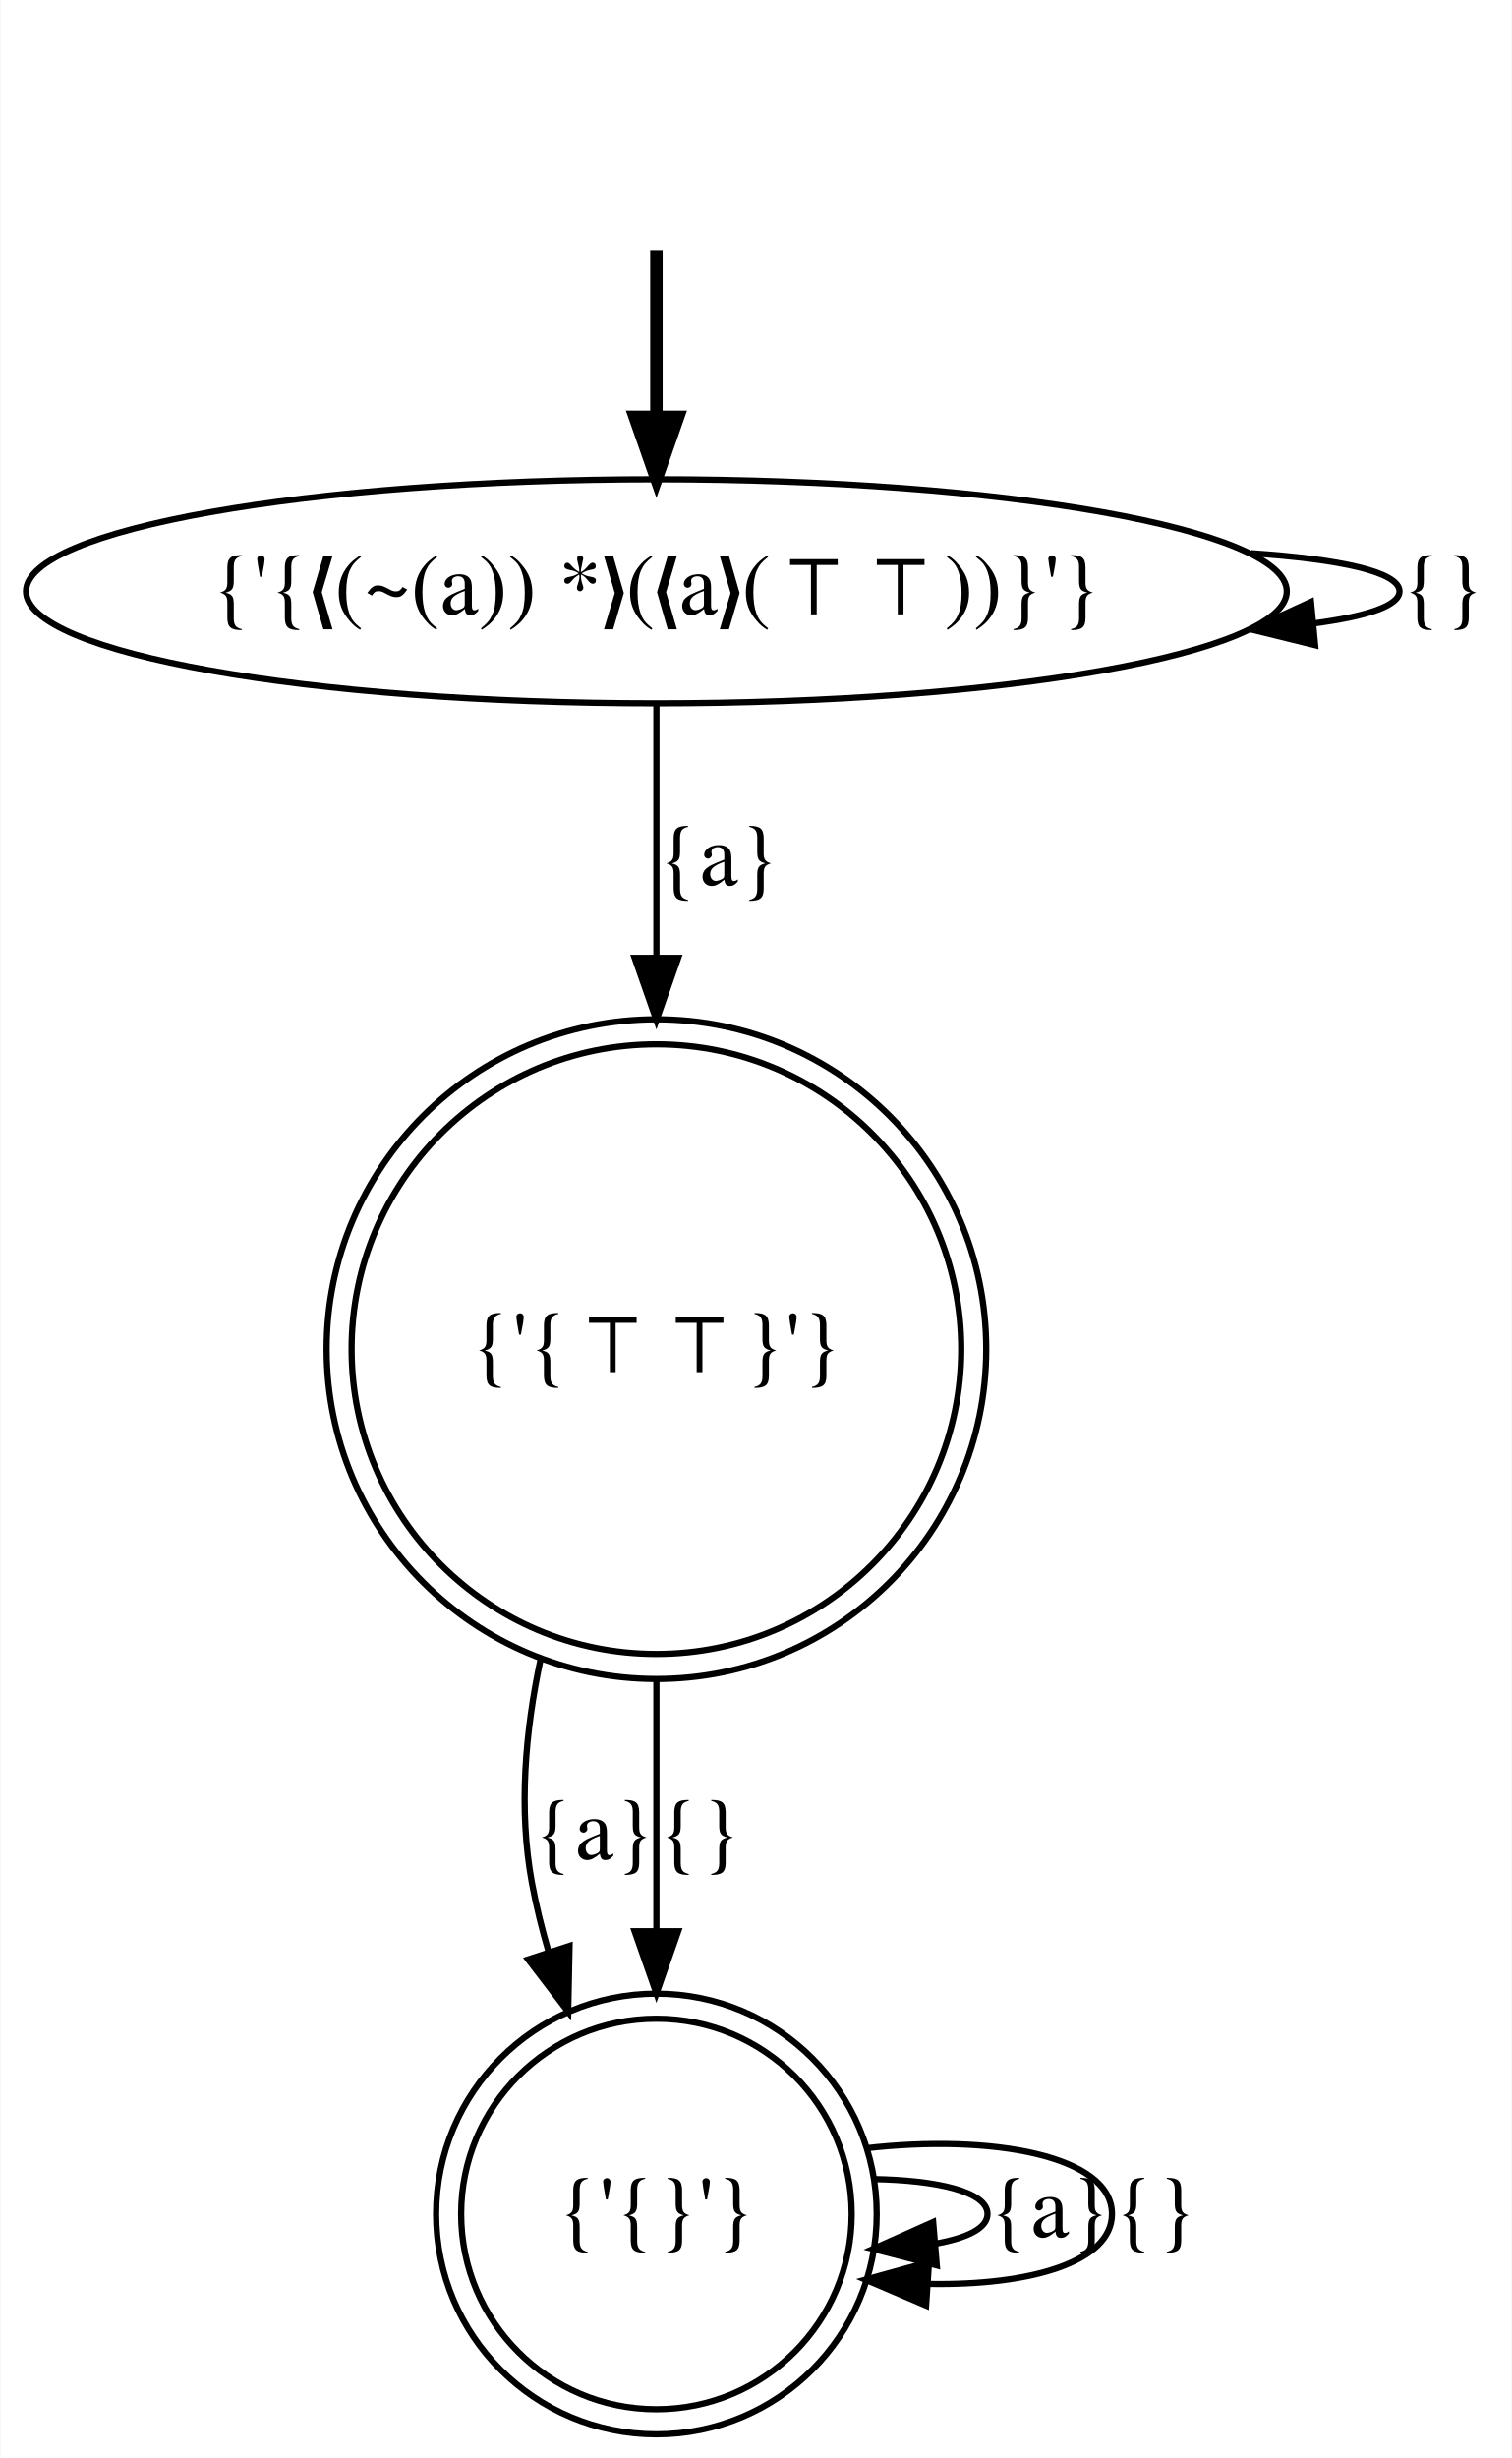
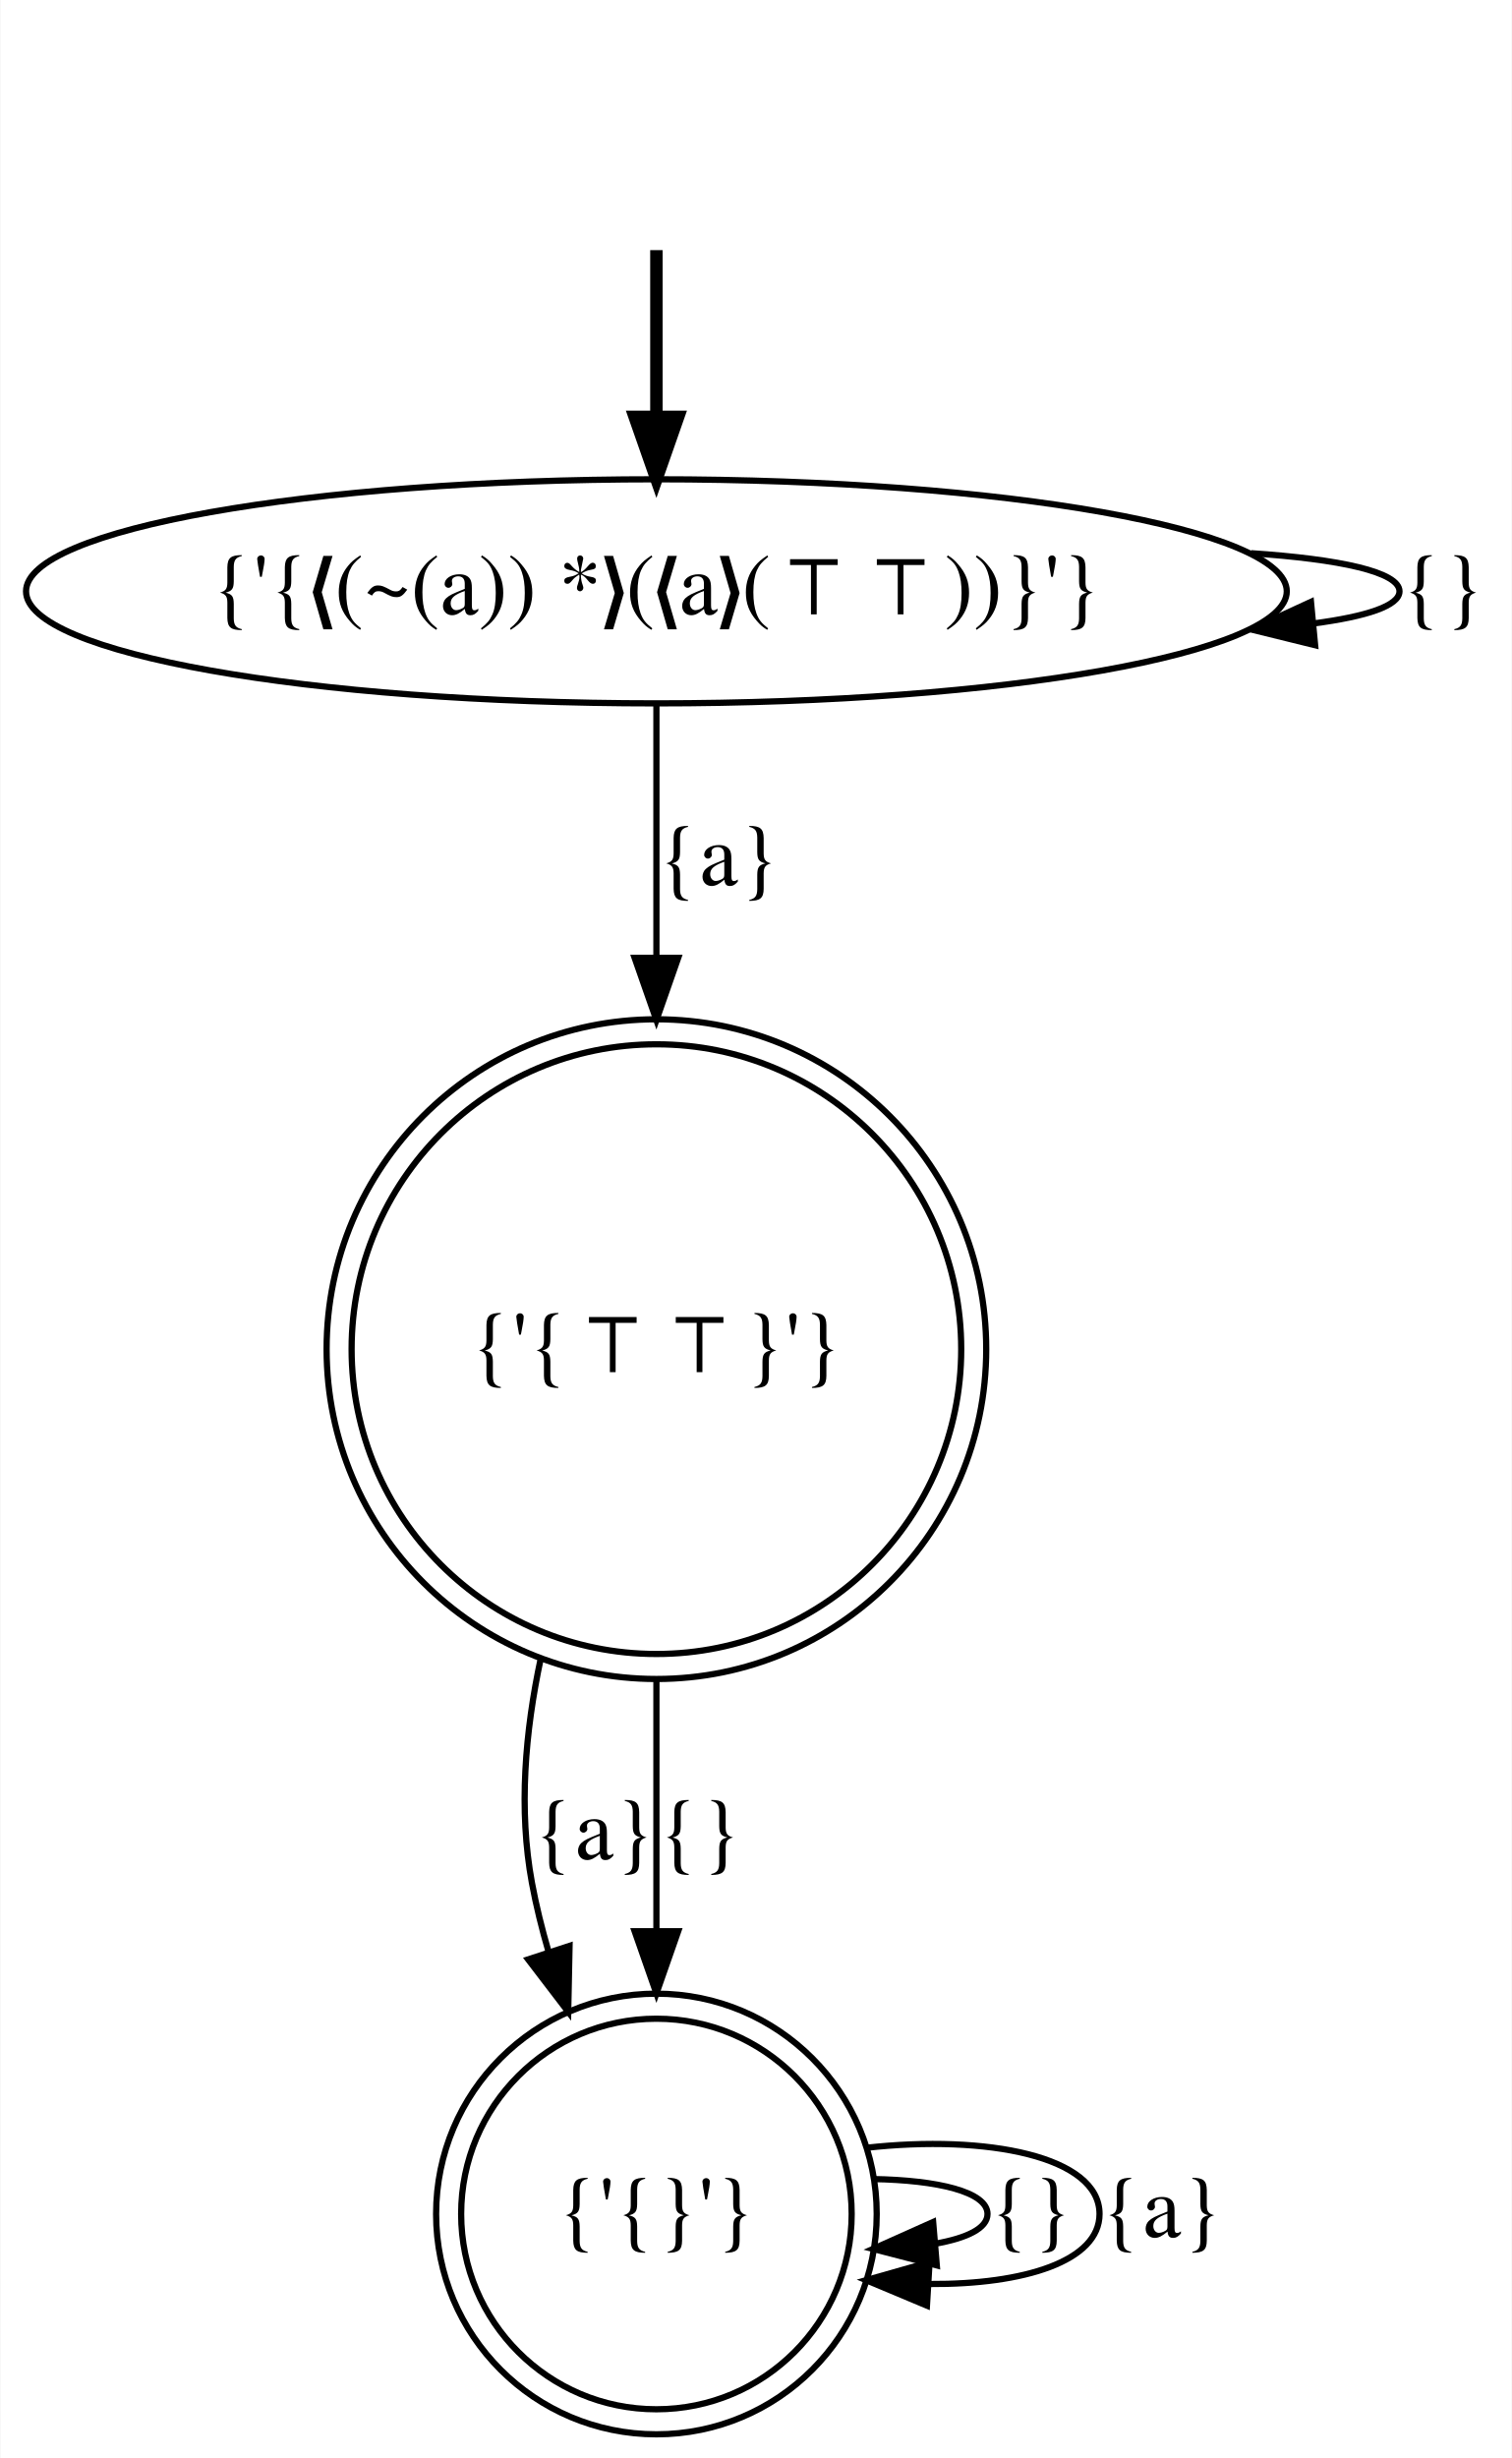
<svg xmlns="http://www.w3.org/2000/svg" width="243pt" height="395pt" viewBox="0.00 0.00 242.78 394.89">
  <g id="graph0" class="graph" transform="scale(1 1) rotate(0) translate(4 390.886)">
    <polygon fill="white" stroke="none" points="-4,4 -4,-390.886 238.782,-390.886 238.782,4 -4,4" />
    <g id="node1" class="node" />
-     <g id="node3" class="node">
+     <g id="node4" class="node">
      <ellipse fill="none" stroke="black" cx="101.391" cy="-295.886" rx="101.282" ry="18" />
      <text text-anchor="middle" x="101.391" y="-292.186" font-family="Times,serif" font-size="14.00">{'{❬(~(a)) *❭(❬a❭(⊤⊤))}'}</text>
    </g>
    <g id="edge1" class="edge">
      <path fill="none" stroke="black" stroke-width="2" d="M101.391,-350.699C101.391,-342.675 101.391,-332.933 101.391,-323.955" />
      <polygon fill="black" stroke="black" stroke-width="2" points="104.891,-323.915 101.391,-313.915 97.891,-323.915 104.891,-323.915" />
    </g>
    <g id="node2" class="node">
+       <ellipse fill="none" stroke="black" cx="101.391" cy="-35.197" rx="31.373" ry="31.373" />
+       <ellipse fill="none" stroke="black" cx="101.391" cy="-35.197" rx="35.396" ry="35.396" />
+       <text text-anchor="middle" x="101.391" y="-31.497" font-family="Times,serif" font-size="14.00">{'{}'}</text>
+     </g>
+     <g id="edge2" class="edge">
+       <path fill="none" stroke="black" d="M136.182,-40.81C146.534,-40.642 154.588,-38.772 154.588,-35.197 154.588,-32.907 151.283,-31.317 146.185,-30.425" />
+       <polygon fill="black" stroke="black" points="146.44,-26.934 136.182,-29.585 145.854,-33.91 146.44,-26.934" />
+       <text text-anchor="middle" x="161.588" y="-31.497" font-family="Times,serif" font-size="14.00">{}</text>
+     </g>
+     <g id="edge5" class="edge">
+       <path fill="none" stroke="black" d="M135.086,-45.829C154.508,-47.999 172.588,-44.455 172.588,-35.197 172.588,-27.603 160.422,-23.854 145.328,-23.949" />
+       <polygon fill="black" stroke="black" points="144.857,-20.471 135.086,-24.565 145.278,-27.458 144.857,-20.471" />
+       <text text-anchor="middle" x="182.588" y="-31.497" font-family="Times,serif" font-size="14.00">{a}</text>
+     </g>
+     <g id="node3" class="node">
      <ellipse fill="none" stroke="black" cx="101.391" cy="-174.14" rx="48.974" ry="48.974" />
      <ellipse fill="none" stroke="black" cx="101.391" cy="-174.14" rx="52.992" ry="52.992" />
      <text text-anchor="middle" x="101.391" y="-170.44" font-family="Times,serif" font-size="14.00">{'{⊤⊤}'}</text>
    </g>
-     <g id="node4" class="node">
-       <ellipse fill="none" stroke="black" cx="101.391" cy="-35.197" rx="31.373" ry="31.373" />
-       <ellipse fill="none" stroke="black" cx="101.391" cy="-35.197" rx="35.396" ry="35.396" />
-       <text text-anchor="middle" x="101.391" y="-31.497" font-family="Times,serif" font-size="14.00">{'{}'}</text>
-     </g>
-     <g id="edge5" class="edge">
+     <g id="edge3" class="edge">
      <path fill="none" stroke="black" d="M82.813,-124.466C80.291,-112.703 79.218,-100.138 81.391,-88.394 82.066,-84.745 82.986,-81.02 84.063,-77.325" />
      <polygon fill="black" stroke="black" points="87.434,-78.275 87.217,-67.682 80.781,-76.098 87.434,-78.275" />
      <text text-anchor="middle" x="91.391" y="-92.195" font-family="Times,serif" font-size="14.00">{a}</text>
    </g>
    <g id="edge7" class="edge">
      <path fill="none" stroke="black" d="M101.391,-121.368C101.391,-107.981 101.391,-93.686 101.391,-80.706" />
      <polygon fill="black" stroke="black" points="104.891,-80.621 101.391,-70.621 97.891,-80.621 104.891,-80.621" />
      <text text-anchor="middle" x="108.391" y="-92.195" font-family="Times,serif" font-size="14.00">{}</text>
    </g>
-     <g id="edge2" class="edge">
+     <g id="edge4" class="edge">
      <path fill="none" stroke="black" d="M101.391,-277.729C101.391,-266.905 101.391,-252.195 101.391,-237.295" />
      <polygon fill="black" stroke="black" points="104.891,-236.996 101.391,-226.996 97.891,-236.996 104.891,-236.996" />
      <text text-anchor="middle" x="111.391" y="-248.686" font-family="Times,serif" font-size="14.00">{a}</text>
    </g>
-     <g id="edge4" class="edge">
+     <g id="edge6" class="edge">
      <path fill="none" stroke="black" d="M196.938,-302.009C211.162,-301.056 220.782,-299.015 220.782,-295.886 220.782,-293.564 215.483,-291.841 206.935,-290.717" />
      <polygon fill="black" stroke="black" points="207.226,-287.229 196.938,-289.762 206.561,-294.197 207.226,-287.229" />
      <text text-anchor="middle" x="227.782" y="-292.186" font-family="Times,serif" font-size="14.00">{}</text>
    </g>
-     <g id="edge3" class="edge">
-       <path fill="none" stroke="black" d="M136.182,-40.81C146.534,-40.642 154.588,-38.772 154.588,-35.197 154.588,-32.907 151.283,-31.317 146.185,-30.425" />
-       <polygon fill="black" stroke="black" points="146.44,-26.934 136.182,-29.585 145.854,-33.91 146.44,-26.934" />
-       <text text-anchor="middle" x="164.588" y="-31.497" font-family="Times,serif" font-size="14.00">{a}</text>
-     </g>
-     <g id="edge6" class="edge">
-       <path fill="none" stroke="black" d="M134.98,-45.744C155.266,-48.088 174.588,-44.572 174.588,-35.197 174.588,-27.434 161.337,-23.688 145.262,-23.961" />
-       <polygon fill="black" stroke="black" points="144.724,-20.489 134.98,-24.65 145.192,-27.474 144.724,-20.489" />
-       <text text-anchor="middle" x="181.588" y="-31.497" font-family="Times,serif" font-size="14.00">{}</text>
-     </g>
  </g>
</svg>
